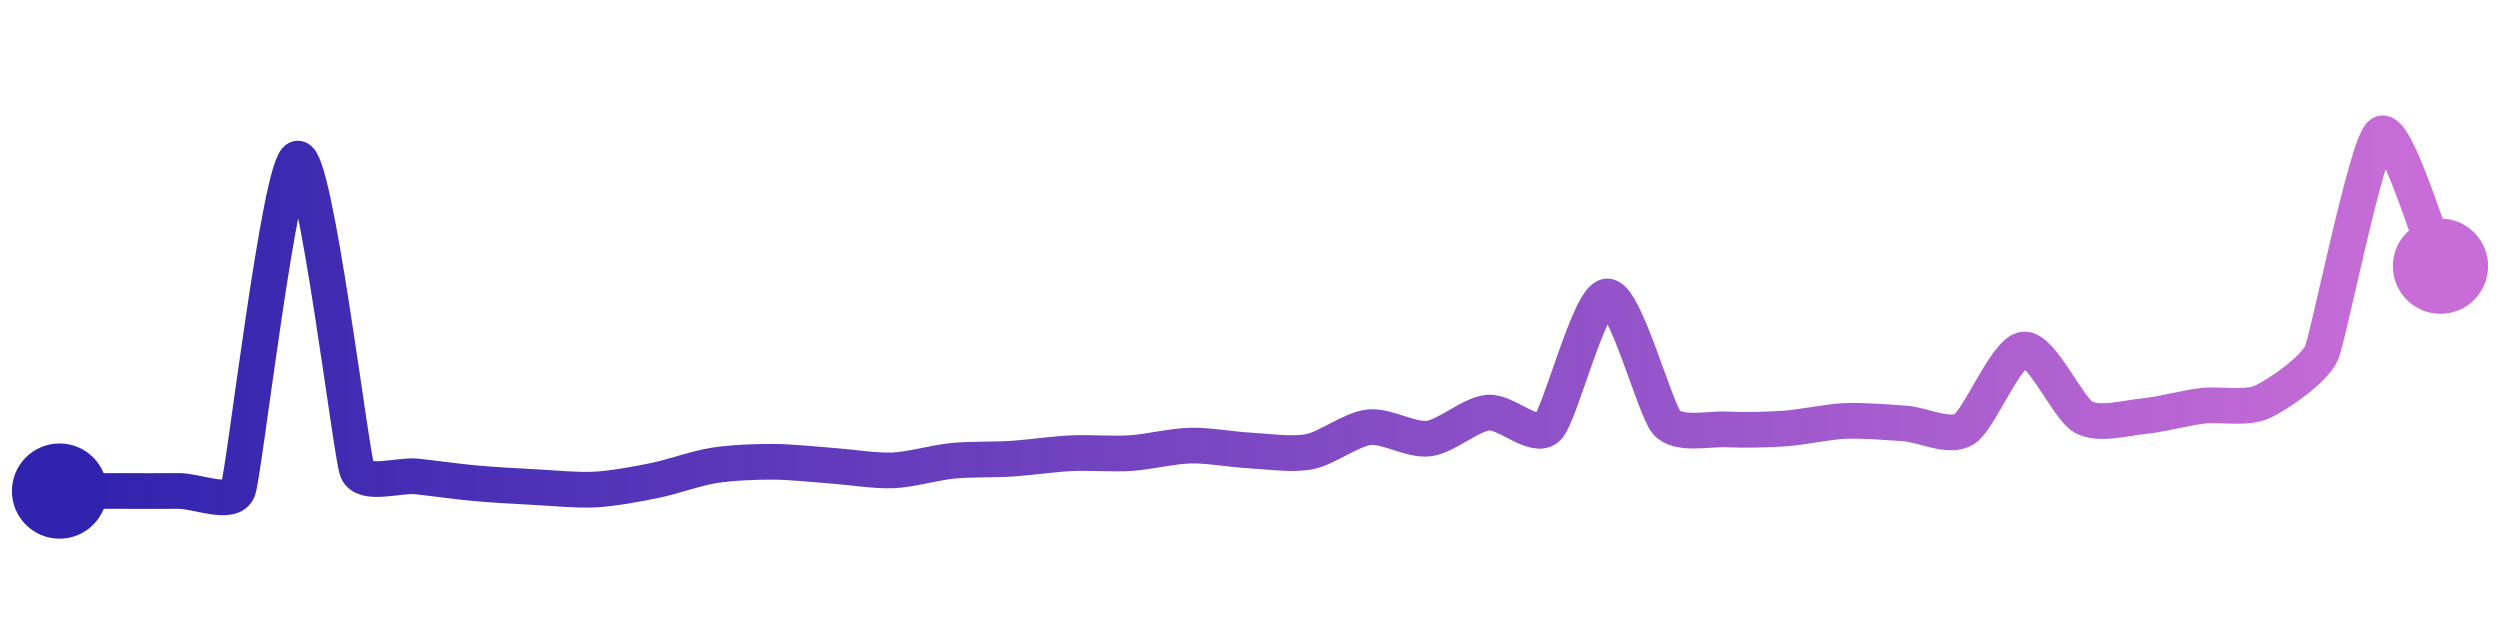
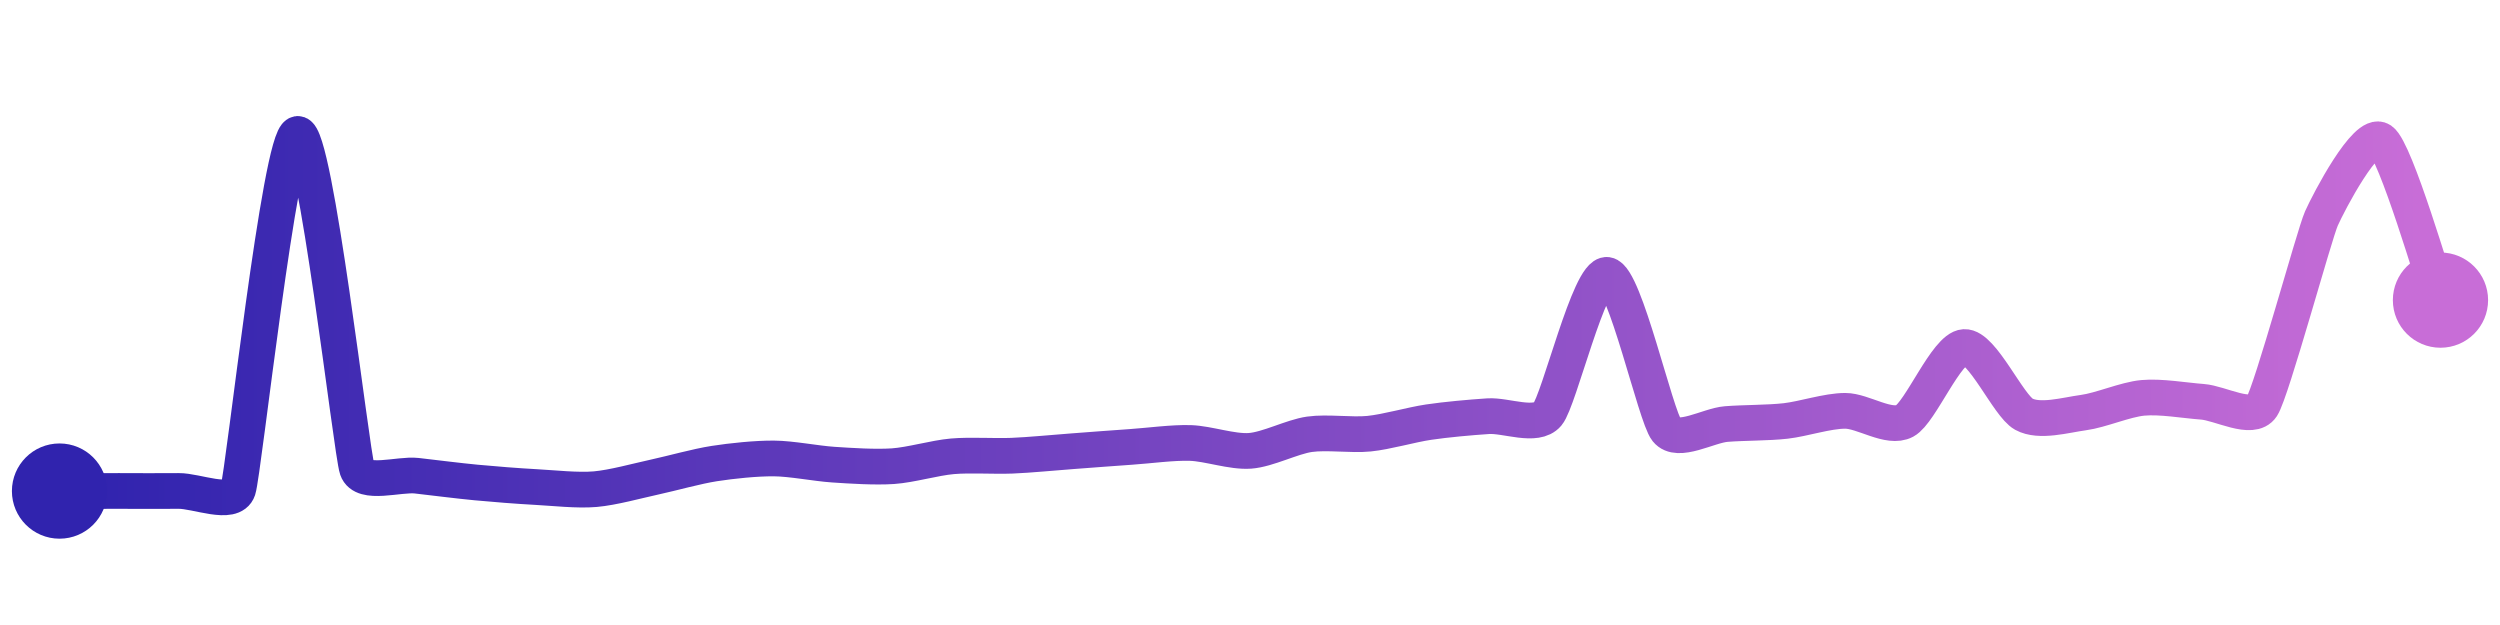
<svg xmlns="http://www.w3.org/2000/svg" width="200" height="50" viewBox="0 0 210 50">
  <defs>
    <linearGradient x1="0%" y1="0%" x2="100%" y2="0%" id="a">
      <stop stop-color="#3023AE" offset="0%" />
      <stop stop-color="#C86DD7" offset="100%" />
    </linearGradient>
  </defs>
-   <path stroke="url(#a)" stroke-width="3" stroke-linejoin="round" stroke-linecap="round" d="M5 40 C 6.5 40, 8.5 39.99, 10 39.99 S 13.5 40.01, 15 39.99 S 19.49 41.29, 20 39.88 S 23.52 12.31, 25 12.07 S 29.47 36.85, 30 38.25 S 33.51 38.61, 35 38.77 S 38.51 39.22, 40 39.35 S 43.5 39.59, 45 39.67 S 48.5 39.95, 50 39.87 S 53.53 39.41, 55 39.11 S 58.52 38.07, 60 37.84 S 63.5 37.53, 65 37.54 S 68.5 37.77, 70 37.88 S 73.5 38.32, 75 38.26 S 78.51 37.61, 80 37.46 S 83.5 37.38, 85 37.28 S 88.5 36.89, 90 36.82 S 93.5 36.91, 95 36.81 S 98.5 36.21, 100 36.18 S 103.5 36.51, 105 36.59 S 108.53 36.98, 110 36.69 S 113.51 34.8, 115 34.64 S 118.51 35.77, 120 35.59 S 123.51 33.55, 125 33.41 S 128.93 35.73, 130 34.68 S 133.5 23.72, 135 23.65 S 139 33.12, 140 34.24 S 143.5 34.75, 145 34.82 S 148.5 34.85, 150 34.74 S 153.5 34.17, 155 34.11 S 158.5 34.22, 160 34.32 S 163.73 35.59, 165 34.8 S 168.51 28.26, 170 28.11 S 173.69 33.05, 175 33.78 S 178.51 33.86, 180 33.72 S 183.51 33.02, 185 32.84 S 188.63 33.13, 190 32.52 S 194.39 29.79, 195 28.42 S 198.79 10.89, 200 10 S 204.38 19.74, 205 21.11" fill="none" />
+   <path stroke="url(#a)" stroke-width="3" stroke-linejoin="round" stroke-linecap="round" d="M5 40 C 6.5 40, 8.5 39.99, 10 39.99 S 13.5 40.01, 15 39.99 S 19.53 41.29, 20 39.87 S 23.52 10.25, 25 10 S 29.51 36.73, 30 38.15 S 33.51 38.54, 35 38.71 S 38.51 39.14, 40 39.28 S 43.5 39.58, 45 39.66 S 48.51 39.97, 50 39.84 S 53.53 39.14, 55 38.82 S 58.52 37.92, 60 37.69 S 63.5 37.25, 65 37.26 S 68.5 37.68, 70 37.78 S 73.5 38.01, 75 37.91 S 78.51 37.21, 80 37.08 S 83.5 37.09, 85 37.03 S 88.5 36.77, 90 36.66 S 93.5 36.39, 95 36.29 S 98.5 35.91, 100 35.96 S 103.5 36.73, 105 36.62 S 108.52 35.44, 110 35.23 S 113.51 35.33, 115 35.18 S 118.52 34.43, 120 34.21 S 123.5 33.81, 125 33.71 S 129.03 34.69, 130 33.54 S 133.51 21.64, 135 21.84 S 139.06 33.71, 140 34.88 S 143.5 34.49, 145 34.37 S 148.51 34.28, 150 34.11 S 153.5 33.26, 155 33.26 S 158.68 34.82, 160 34.11 S 163.5 27.99, 165 27.9 S 168.69 32.82, 170 33.54 S 173.51 33.61, 175 33.41 S 178.51 32.31, 180 32.17 S 183.5 32.39, 185 32.5 S 189.18 34.15, 190 32.89 S 194.39 18.47, 195 17.1 S 198.76 9.68, 200 10.53 S 204.48 22.55, 205 23.96" fill="none" />
  <circle r="4" cx="5" cy="40" fill="#3023AE" />
-   <circle r="4" cx="205" cy="21.11" fill="#C86DD7" />
+   <circle r="4" cx="205" cy="23.96" fill="#C86DD7" />
</svg>
